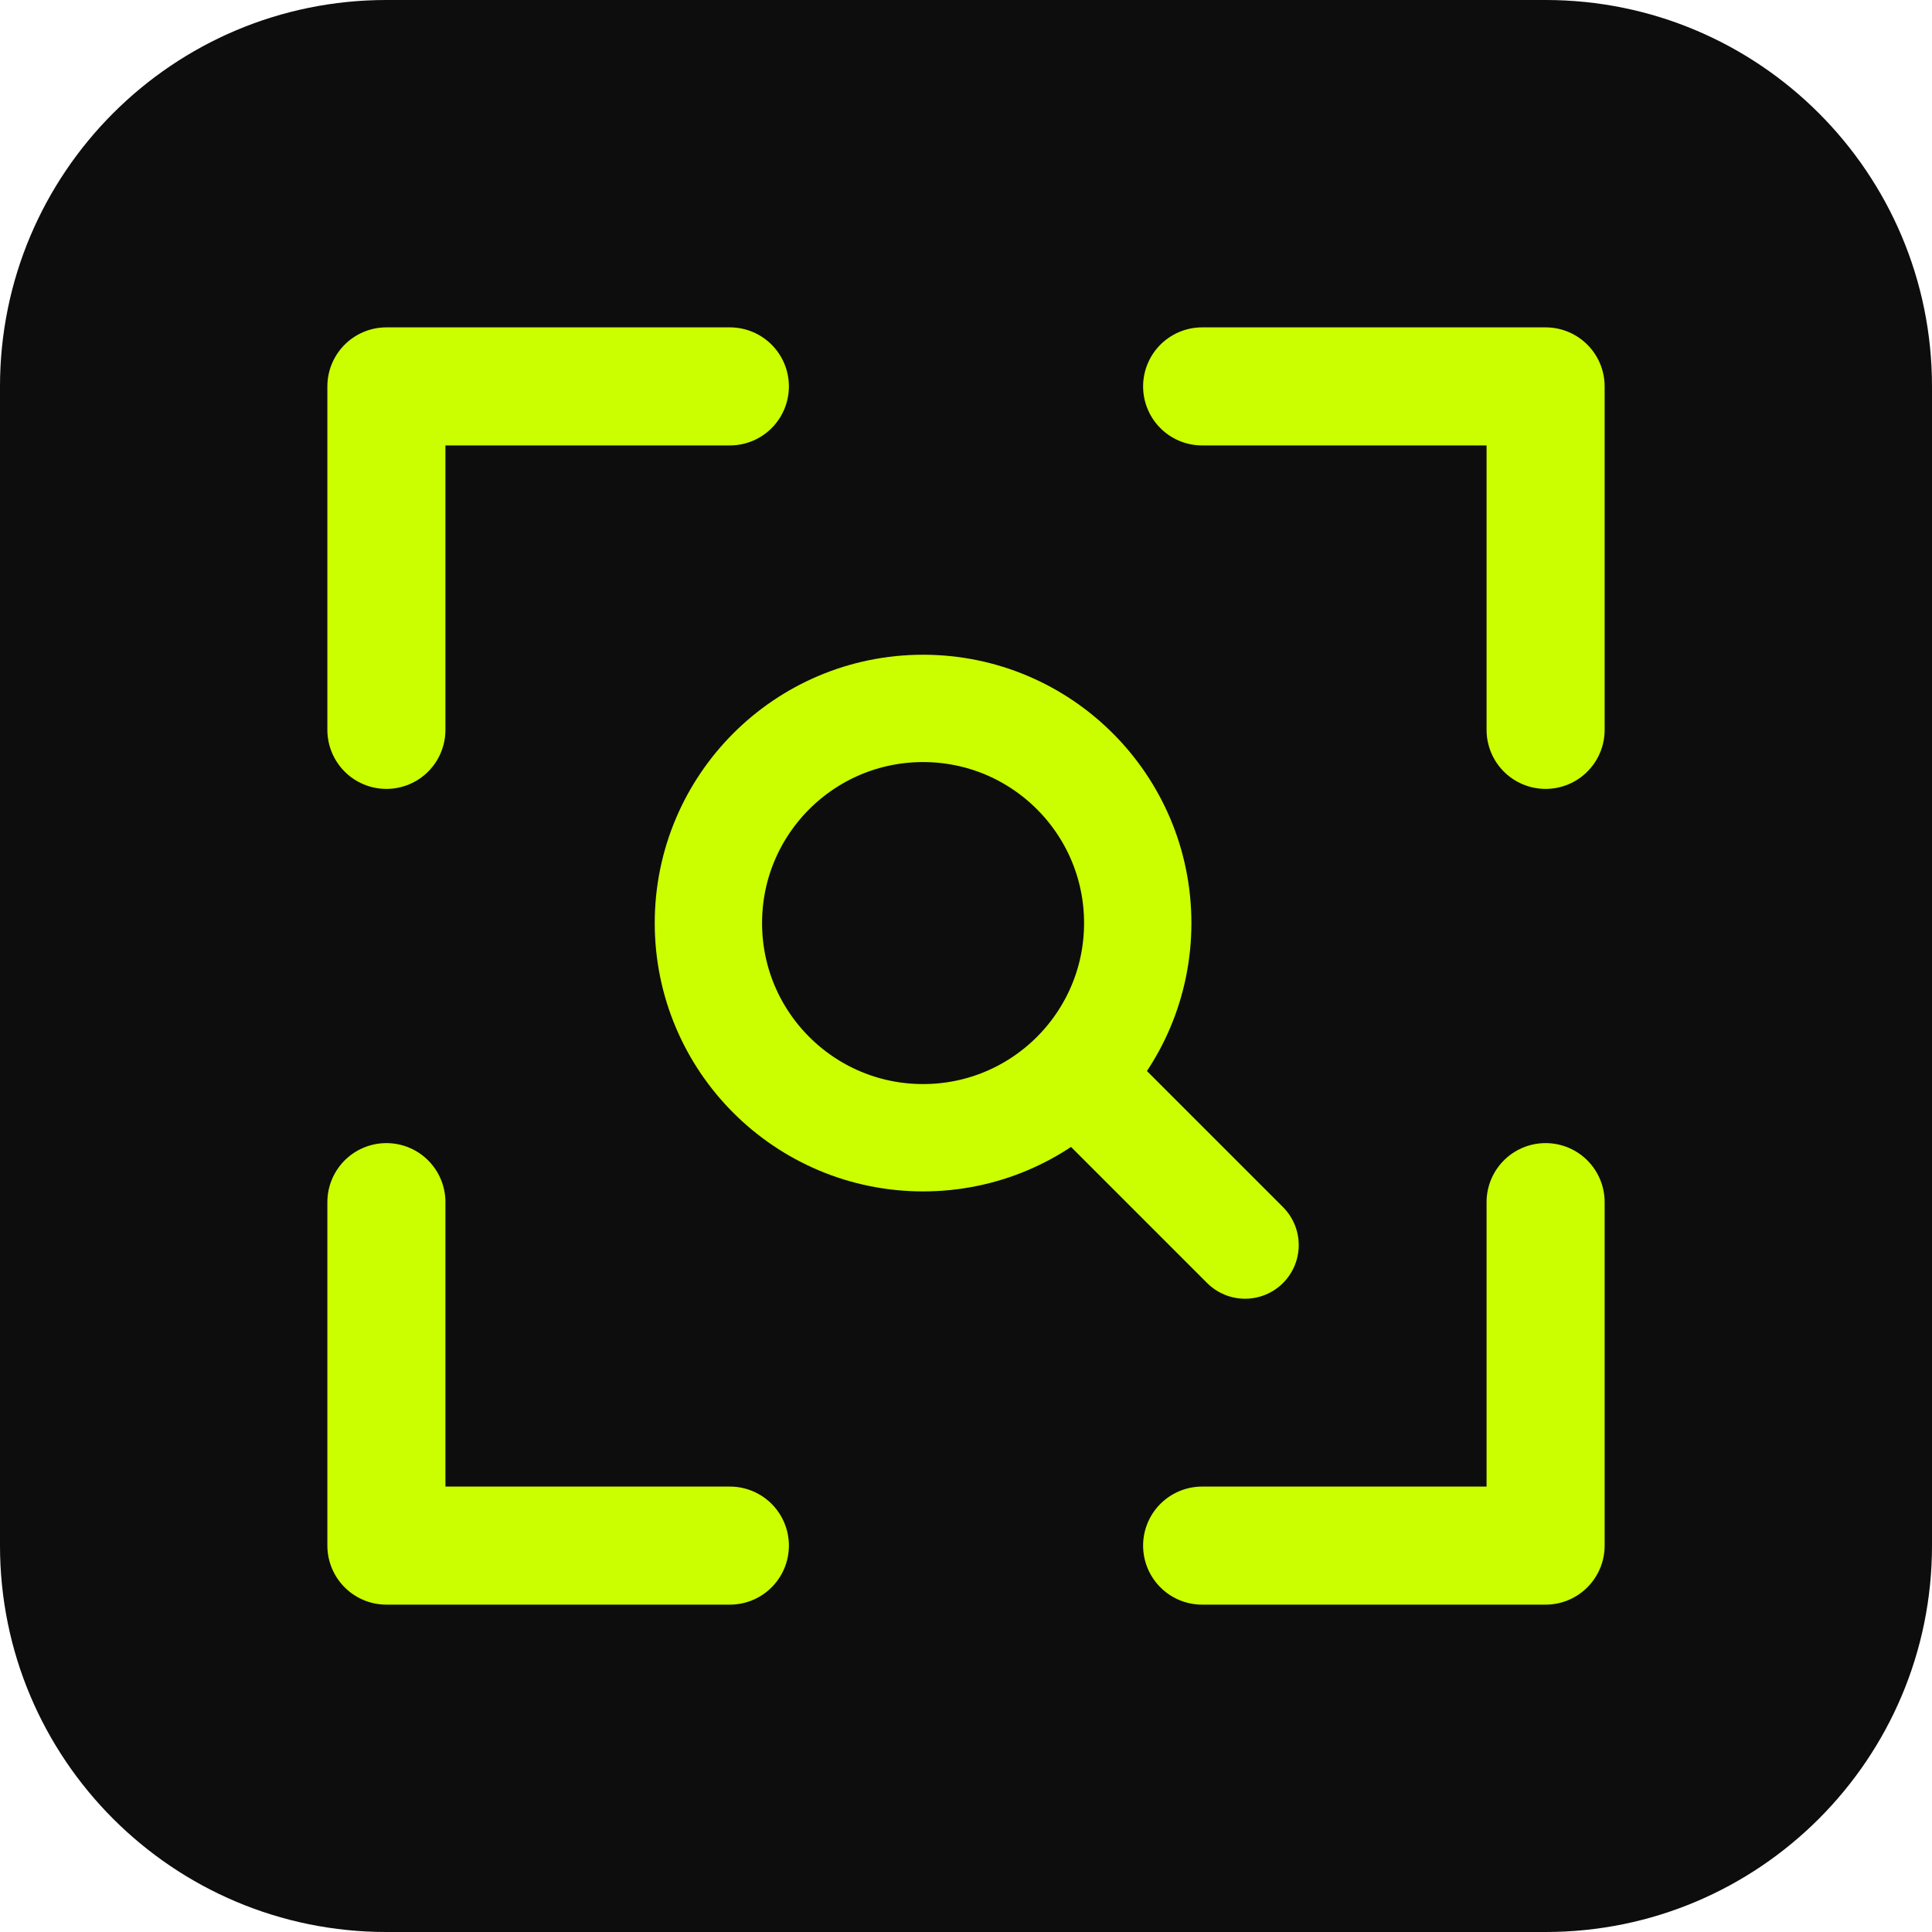
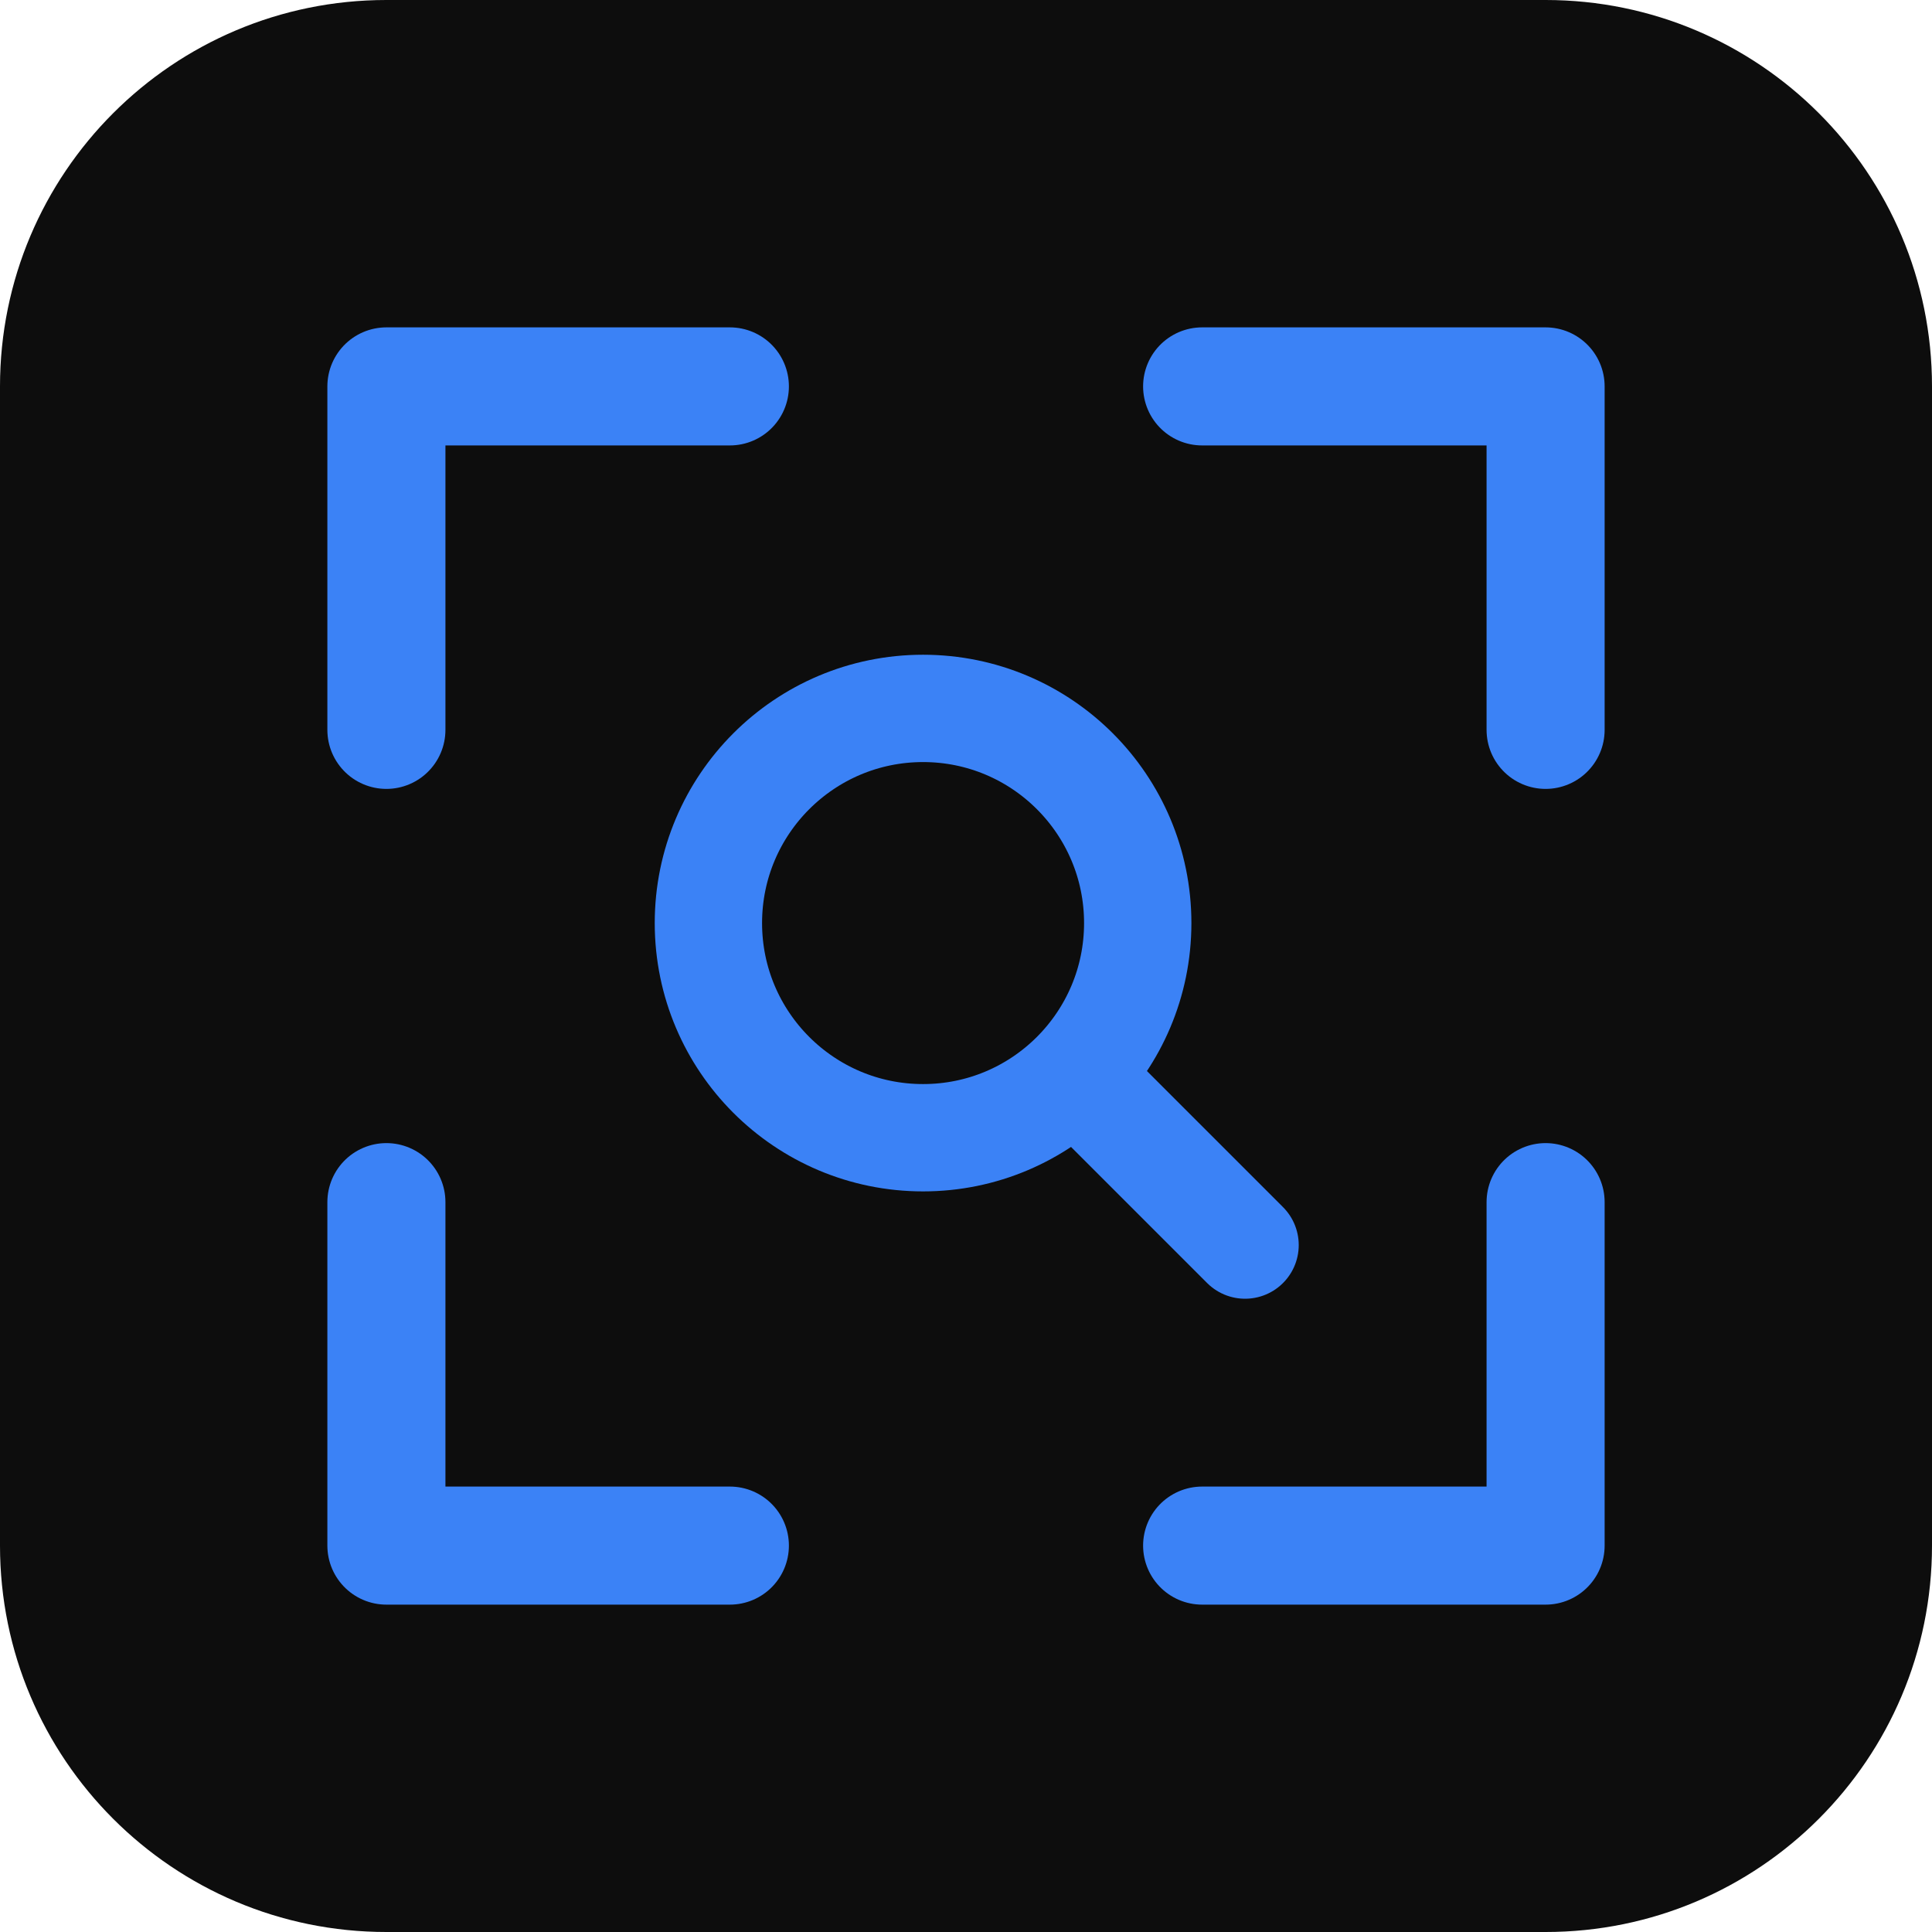
<svg xmlns="http://www.w3.org/2000/svg" width="180" height="180" viewBox="0 0 180 180" fill="none">
  <rect width="180" height="180" rx="36" fill="#0d0d0d" />
-   <path d="M36 68 L36 36 L68 36" stroke="#CBFF00" stroke-width="11" stroke-linecap="round" stroke-linejoin="round" fill="none" />
-   <path d="M112 36 L144 36 L144 68" stroke="#CBFF00" stroke-width="11" stroke-linecap="round" stroke-linejoin="round" fill="none" />
-   <path d="M36 112 L36 144 L68 144" stroke="#CBFF00" stroke-width="11" stroke-linecap="round" stroke-linejoin="round" fill="none" />
-   <path d="M112 144 L144 144 L144 112" stroke="#CBFF00" stroke-width="11" stroke-linecap="round" stroke-linejoin="round" fill="none" />
-   <circle cx="86" cy="86" r="20" stroke="#CBFF00" stroke-width="10" fill="none" />
-   <line x1="101" y1="101" x2="116" y2="116" stroke="#CBFF00" stroke-width="10" stroke-linecap="round" />
+   <path d="M36 68 L36 36 L68 36" stroke="#3B82F6" stroke-width="11" stroke-linecap="round" stroke-linejoin="round" fill="none" />
+   <path d="M112 36 L144 36 L144 68" stroke="#3B82F6" stroke-width="11" stroke-linecap="round" stroke-linejoin="round" fill="none" />
+   <path d="M36 112 L36 144 L68 144" stroke="#3B82F6" stroke-width="11" stroke-linecap="round" stroke-linejoin="round" fill="none" />
+   <path d="M112 144 L144 144 L144 112" stroke="#3B82F6" stroke-width="11" stroke-linecap="round" stroke-linejoin="round" fill="none" />
+   <circle cx="86" cy="86" r="20" stroke="#3B82F6" stroke-width="10" fill="none" />
+   <line x1="101" y1="101" x2="116" y2="116" stroke="#3B82F6" stroke-width="10" stroke-linecap="round" />
</svg>
